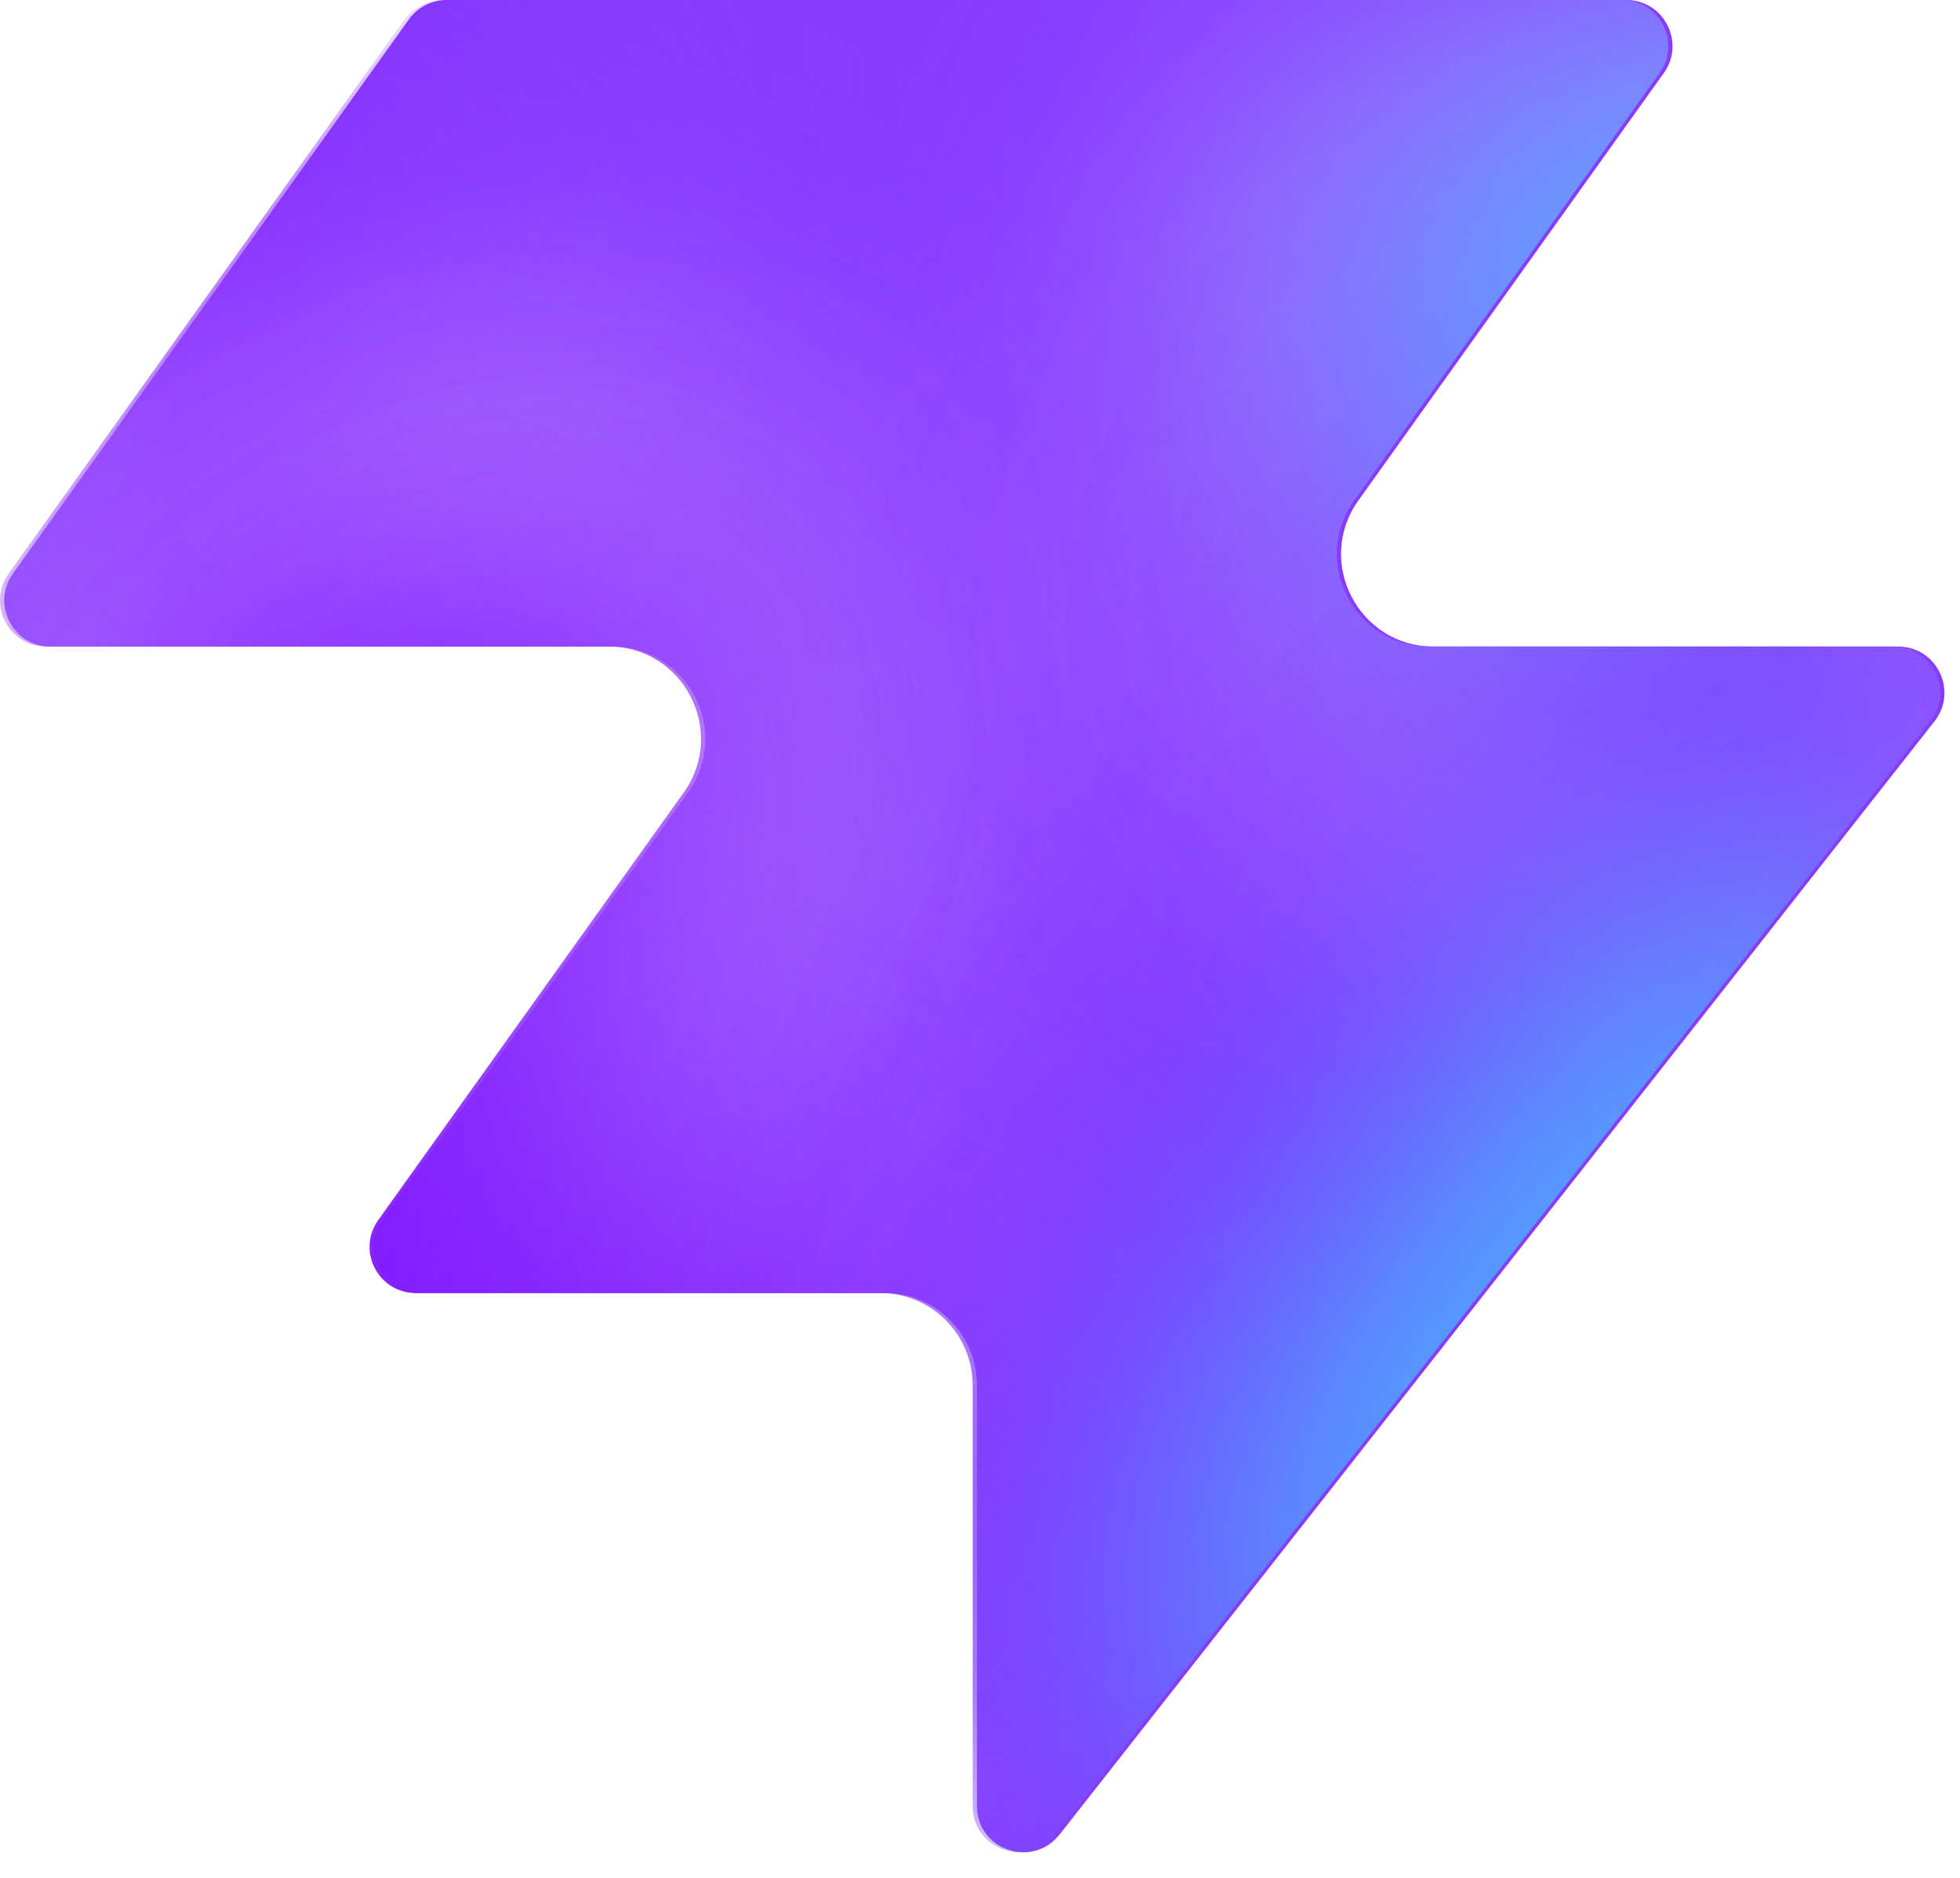
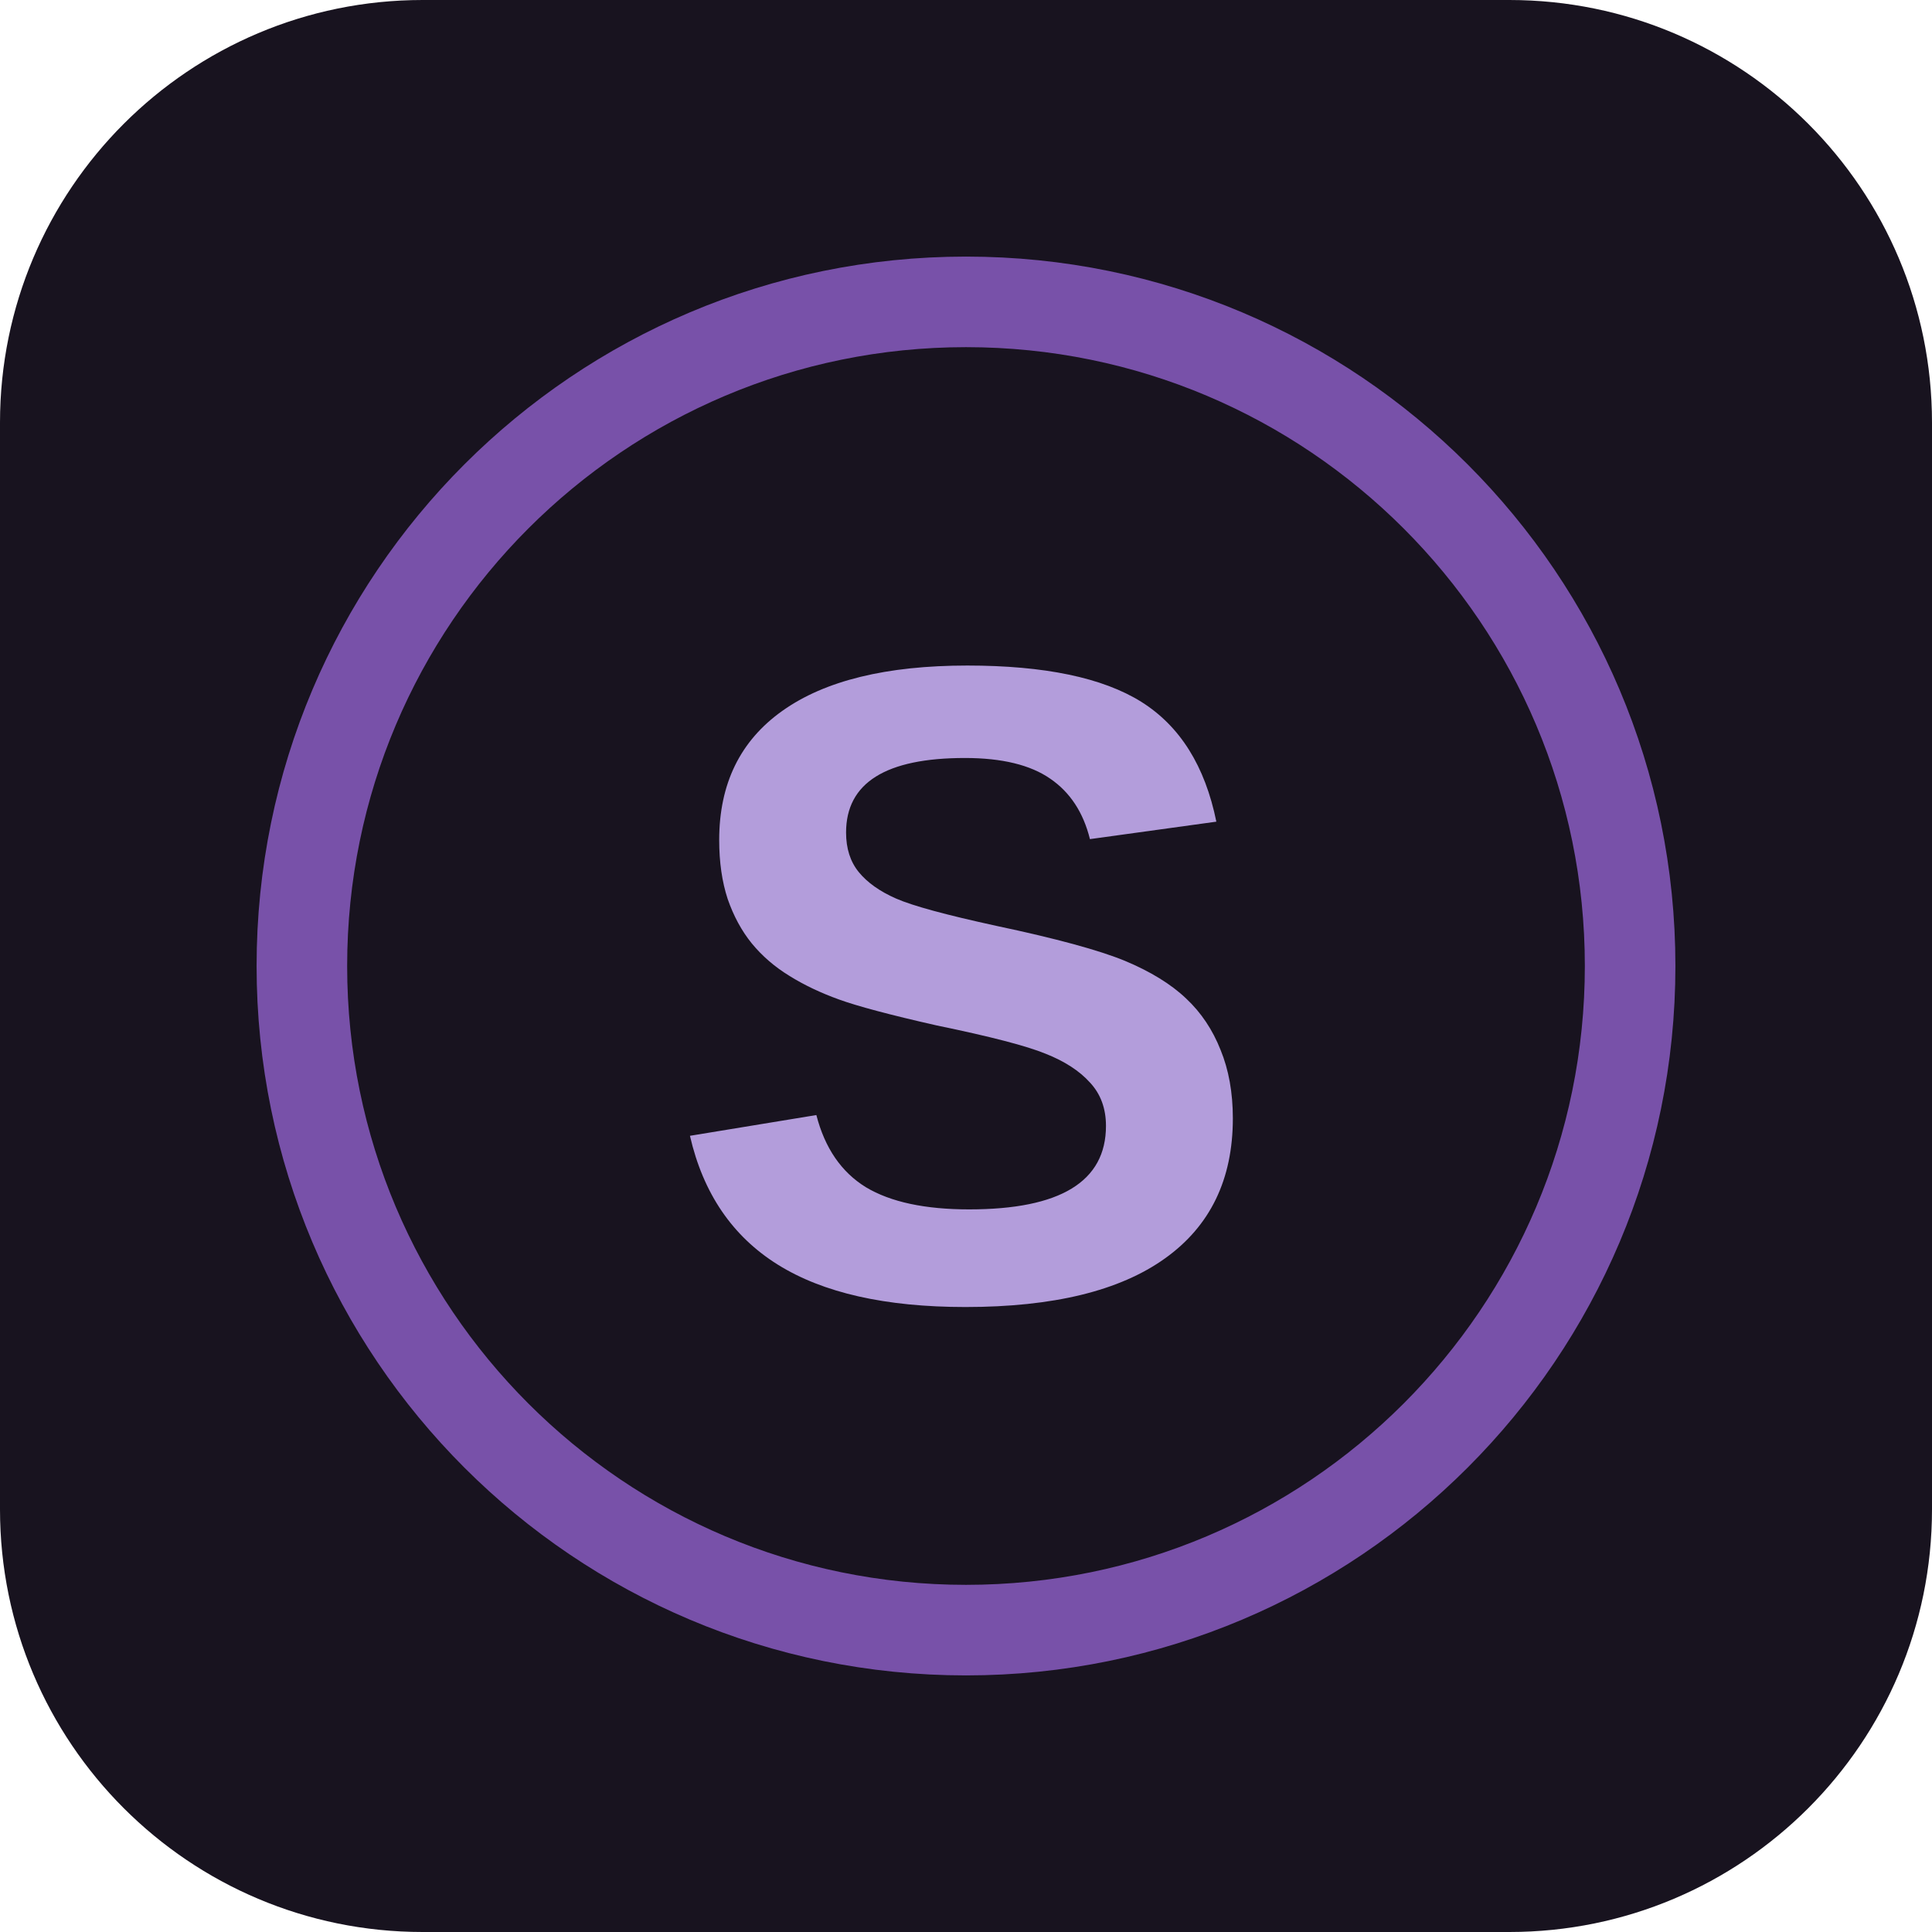
- <svg xmlns="http://www.w3.org/2000/svg" width="48" height="46" fill="none" viewBox="0 0 48 46">
-   <path fill="#863bff" d="M25.946 44.938c-.664.845-2.021.375-2.021-.698V33.937a2.26 2.26 0 0 0-2.262-2.262H10.287c-.92 0-1.456-1.04-.92-1.788l7.48-10.471c1.07-1.497 0-3.578-1.842-3.578H1.237c-.92 0-1.456-1.04-.92-1.788L10.013.474c.214-.297.556-.474.92-.474h28.894c.92 0 1.456 1.04.92 1.788l-7.48 10.471c-1.07 1.498 0 3.579 1.842 3.579h11.377c.943 0 1.473 1.088.89 1.83L25.947 44.94z" style="fill:#863bff;fill:color(display-p3 .525 .23 1);fill-opacity:1" />
-   <mask id="a" width="48" height="46" x="0" y="0" maskUnits="userSpaceOnUse" style="mask-type:alpha">
-     <path fill="#000" d="M25.842 44.938c-.664.844-2.021.375-2.021-.698V33.937a2.26 2.26 0 0 0-2.262-2.262H10.183c-.92 0-1.456-1.04-.92-1.788l7.48-10.471c1.07-1.498 0-3.579-1.842-3.579H1.133c-.92 0-1.456-1.04-.92-1.787L9.91.473c.214-.297.556-.474.92-.474h28.894c.92 0 1.456 1.04.92 1.788l-7.48 10.471c-1.07 1.498 0 3.578 1.842 3.578h11.377c.943 0 1.473 1.088.89 1.832L25.843 44.94z" style="fill:#000;fill-opacity:1" />
-   </mask>
-   <g mask="url(#a)">
-     <g filter="url(#b)">
-       <ellipse cx="5.508" cy="14.704" fill="#ede6ff" rx="5.508" ry="14.704" style="fill:#ede6ff;fill:color(display-p3 .927 .903 1);fill-opacity:1" transform="matrix(.00324 1 1 -.00324 -4.47 31.516)" />
-     </g>
-     <g filter="url(#c)">
-       <ellipse cx="10.399" cy="29.851" fill="#ede6ff" rx="10.399" ry="29.851" style="fill:#ede6ff;fill:color(display-p3 .927 .903 1);fill-opacity:1" transform="matrix(.00324 1 1 -.00324 -39.328 7.883)" />
-     </g>
-     <g filter="url(#d)">
-       <ellipse cx="5.508" cy="30.487" fill="#7e14ff" rx="5.508" ry="30.487" style="fill:#7e14ff;fill:color(display-p3 .492 .077 1);fill-opacity:1" transform="rotate(89.814 -25.913 -14.639)scale(1 -1)" />
-     </g>
-     <g filter="url(#e)">
-       <ellipse cx="5.508" cy="30.599" fill="#7e14ff" rx="5.508" ry="30.599" style="fill:#7e14ff;fill:color(display-p3 .492 .077 1);fill-opacity:1" transform="rotate(89.814 -32.644 -3.334)scale(1 -1)" />
-     </g>
-     <g filter="url(#f)">
-       <ellipse cx="5.508" cy="30.599" fill="#7e14ff" rx="5.508" ry="30.599" style="fill:#7e14ff;fill:color(display-p3 .492 .077 1);fill-opacity:1" transform="matrix(.00324 1 1 -.00324 -34.34 30.47)" />
-     </g>
-     <g filter="url(#g)">
-       <ellipse cx="14.072" cy="22.078" fill="#ede6ff" rx="14.072" ry="22.078" style="fill:#ede6ff;fill:color(display-p3 .927 .903 1);fill-opacity:1" transform="rotate(93.35 24.506 48.493)scale(-1 1)" />
-     </g>
-     <g filter="url(#h)">
-       <ellipse cx="3.47" cy="21.501" fill="#7e14ff" rx="3.47" ry="21.501" style="fill:#7e14ff;fill:color(display-p3 .492 .077 1);fill-opacity:1" transform="rotate(89.009 28.708 47.59)scale(-1 1)" />
-     </g>
-     <g filter="url(#i)">
-       <ellipse cx="3.47" cy="21.501" fill="#7e14ff" rx="3.47" ry="21.501" style="fill:#7e14ff;fill:color(display-p3 .492 .077 1);fill-opacity:1" transform="rotate(89.009 28.708 47.59)scale(-1 1)" />
-     </g>
-     <g filter="url(#j)">
-       <ellipse cx=".387" cy="8.972" fill="#7e14ff" rx="4.407" ry="29.108" style="fill:#7e14ff;fill:color(display-p3 .492 .077 1);fill-opacity:1" transform="rotate(39.51 .387 8.972)" />
-     </g>
-     <g filter="url(#k)">
-       <ellipse cx="47.523" cy="-6.092" fill="#7e14ff" rx="4.407" ry="29.108" style="fill:#7e14ff;fill:color(display-p3 .492 .077 1);fill-opacity:1" transform="rotate(37.892 47.523 -6.092)" />
-     </g>
-     <g filter="url(#l)">
-       <ellipse cx="41.412" cy="6.333" fill="#47bfff" rx="5.971" ry="9.665" style="fill:#47bfff;fill:color(display-p3 .28 .748 1);fill-opacity:1" transform="rotate(37.892 41.412 6.333)" />
-     </g>
-     <g filter="url(#m)">
-       <ellipse cx="-1.879" cy="38.332" fill="#7e14ff" rx="4.407" ry="29.108" style="fill:#7e14ff;fill:color(display-p3 .492 .077 1);fill-opacity:1" transform="rotate(37.892 -1.88 38.332)" />
-     </g>
-     <g filter="url(#n)">
-       <ellipse cx="-1.879" cy="38.332" fill="#7e14ff" rx="4.407" ry="29.108" style="fill:#7e14ff;fill:color(display-p3 .492 .077 1);fill-opacity:1" transform="rotate(37.892 -1.88 38.332)" />
-     </g>
-     <g filter="url(#o)">
-       <ellipse cx="35.651" cy="29.907" fill="#7e14ff" rx="4.407" ry="29.108" style="fill:#7e14ff;fill:color(display-p3 .492 .077 1);fill-opacity:1" transform="rotate(37.892 35.651 29.907)" />
-     </g>
-     <g filter="url(#p)">
-       <ellipse cx="38.418" cy="32.4" fill="#47bfff" rx="5.971" ry="15.297" style="fill:#47bfff;fill:color(display-p3 .28 .748 1);fill-opacity:1" transform="rotate(37.892 38.418 32.4)" />
-     </g>
-   </g>
-   <defs>
-     <filter id="b" width="60.045" height="41.654" x="-19.77" y="16.149" color-interpolation-filters="sRGB" filterUnits="userSpaceOnUse">
-       <feFlood flood-opacity="0" result="BackgroundImageFix" />
-       <feBlend in="SourceGraphic" in2="BackgroundImageFix" result="shape" />
-       <feGaussianBlur result="effect1_foregroundBlur_2002_17158" stdDeviation="7.659" />
-     </filter>
-     <filter id="c" width="90.34" height="51.437" x="-54.613" y="-7.533" color-interpolation-filters="sRGB" filterUnits="userSpaceOnUse">
-       <feFlood flood-opacity="0" result="BackgroundImageFix" />
-       <feBlend in="SourceGraphic" in2="BackgroundImageFix" result="shape" />
-       <feGaussianBlur result="effect1_foregroundBlur_2002_17158" stdDeviation="7.659" />
-     </filter>
-     <filter id="d" width="79.355" height="29.4" x="-49.64" y="2.03" color-interpolation-filters="sRGB" filterUnits="userSpaceOnUse">
-       <feFlood flood-opacity="0" result="BackgroundImageFix" />
-       <feBlend in="SourceGraphic" in2="BackgroundImageFix" result="shape" />
-       <feGaussianBlur result="effect1_foregroundBlur_2002_17158" stdDeviation="4.596" />
-     </filter>
-     <filter id="e" width="79.579" height="29.4" x="-45.045" y="20.029" color-interpolation-filters="sRGB" filterUnits="userSpaceOnUse">
-       <feFlood flood-opacity="0" result="BackgroundImageFix" />
-       <feBlend in="SourceGraphic" in2="BackgroundImageFix" result="shape" />
-       <feGaussianBlur result="effect1_foregroundBlur_2002_17158" stdDeviation="4.596" />
-     </filter>
-     <filter id="f" width="79.579" height="29.4" x="-43.513" y="21.178" color-interpolation-filters="sRGB" filterUnits="userSpaceOnUse">
-       <feFlood flood-opacity="0" result="BackgroundImageFix" />
-       <feBlend in="SourceGraphic" in2="BackgroundImageFix" result="shape" />
-       <feGaussianBlur result="effect1_foregroundBlur_2002_17158" stdDeviation="4.596" />
-     </filter>
-     <filter id="g" width="74.749" height="58.852" x="15.756" y="-17.901" color-interpolation-filters="sRGB" filterUnits="userSpaceOnUse">
-       <feFlood flood-opacity="0" result="BackgroundImageFix" />
-       <feBlend in="SourceGraphic" in2="BackgroundImageFix" result="shape" />
-       <feGaussianBlur result="effect1_foregroundBlur_2002_17158" stdDeviation="7.659" />
-     </filter>
-     <filter id="h" width="61.377" height="25.362" x="23.548" y="2.284" color-interpolation-filters="sRGB" filterUnits="userSpaceOnUse">
-       <feFlood flood-opacity="0" result="BackgroundImageFix" />
-       <feBlend in="SourceGraphic" in2="BackgroundImageFix" result="shape" />
-       <feGaussianBlur result="effect1_foregroundBlur_2002_17158" stdDeviation="4.596" />
-     </filter>
-     <filter id="i" width="61.377" height="25.362" x="23.548" y="2.284" color-interpolation-filters="sRGB" filterUnits="userSpaceOnUse">
-       <feFlood flood-opacity="0" result="BackgroundImageFix" />
-       <feBlend in="SourceGraphic" in2="BackgroundImageFix" result="shape" />
-       <feGaussianBlur result="effect1_foregroundBlur_2002_17158" stdDeviation="4.596" />
-     </filter>
-     <filter id="j" width="56.045" height="63.649" x="-27.636" y="-22.853" color-interpolation-filters="sRGB" filterUnits="userSpaceOnUse">
-       <feFlood flood-opacity="0" result="BackgroundImageFix" />
-       <feBlend in="SourceGraphic" in2="BackgroundImageFix" result="shape" />
-       <feGaussianBlur result="effect1_foregroundBlur_2002_17158" stdDeviation="4.596" />
-     </filter>
-     <filter id="k" width="54.814" height="64.646" x="20.116" y="-38.415" color-interpolation-filters="sRGB" filterUnits="userSpaceOnUse">
-       <feFlood flood-opacity="0" result="BackgroundImageFix" />
-       <feBlend in="SourceGraphic" in2="BackgroundImageFix" result="shape" />
-       <feGaussianBlur result="effect1_foregroundBlur_2002_17158" stdDeviation="4.596" />
-     </filter>
-     <filter id="l" width="33.541" height="35.313" x="24.641" y="-11.323" color-interpolation-filters="sRGB" filterUnits="userSpaceOnUse">
-       <feFlood flood-opacity="0" result="BackgroundImageFix" />
-       <feBlend in="SourceGraphic" in2="BackgroundImageFix" result="shape" />
-       <feGaussianBlur result="effect1_foregroundBlur_2002_17158" stdDeviation="4.596" />
-     </filter>
-     <filter id="m" width="54.814" height="64.646" x="-29.286" y="6.009" color-interpolation-filters="sRGB" filterUnits="userSpaceOnUse">
-       <feFlood flood-opacity="0" result="BackgroundImageFix" />
-       <feBlend in="SourceGraphic" in2="BackgroundImageFix" result="shape" />
-       <feGaussianBlur result="effect1_foregroundBlur_2002_17158" stdDeviation="4.596" />
-     </filter>
-     <filter id="n" width="54.814" height="64.646" x="-29.286" y="6.009" color-interpolation-filters="sRGB" filterUnits="userSpaceOnUse">
-       <feFlood flood-opacity="0" result="BackgroundImageFix" />
-       <feBlend in="SourceGraphic" in2="BackgroundImageFix" result="shape" />
-       <feGaussianBlur result="effect1_foregroundBlur_2002_17158" stdDeviation="4.596" />
-     </filter>
-     <filter id="o" width="54.814" height="64.646" x="8.244" y="-2.416" color-interpolation-filters="sRGB" filterUnits="userSpaceOnUse">
-       <feFlood flood-opacity="0" result="BackgroundImageFix" />
-       <feBlend in="SourceGraphic" in2="BackgroundImageFix" result="shape" />
-       <feGaussianBlur result="effect1_foregroundBlur_2002_17158" stdDeviation="4.596" />
-     </filter>
-     <filter id="p" width="39.409" height="43.623" x="18.713" y="10.588" color-interpolation-filters="sRGB" filterUnits="userSpaceOnUse">
-       <feFlood flood-opacity="0" result="BackgroundImageFix" />
-       <feBlend in="SourceGraphic" in2="BackgroundImageFix" result="shape" />
-       <feGaussianBlur result="effect1_foregroundBlur_2002_17158" stdDeviation="4.596" />
-     </filter>
-   </defs>
+ <svg xmlns="http://www.w3.org/2000/svg" viewBox="0 0 64 64">
+   <rect width="64" height="64" rx="14" fill="#18131F" />
+   <circle cx="32" cy="32" r="22" fill="none" stroke="#7851A9" stroke-width="3" />
+   <text x="32" y="43" text-anchor="middle" font-family="Arial, sans-serif" font-weight="800" font-size="30" fill="#B39DDB">S</text>
</svg>
